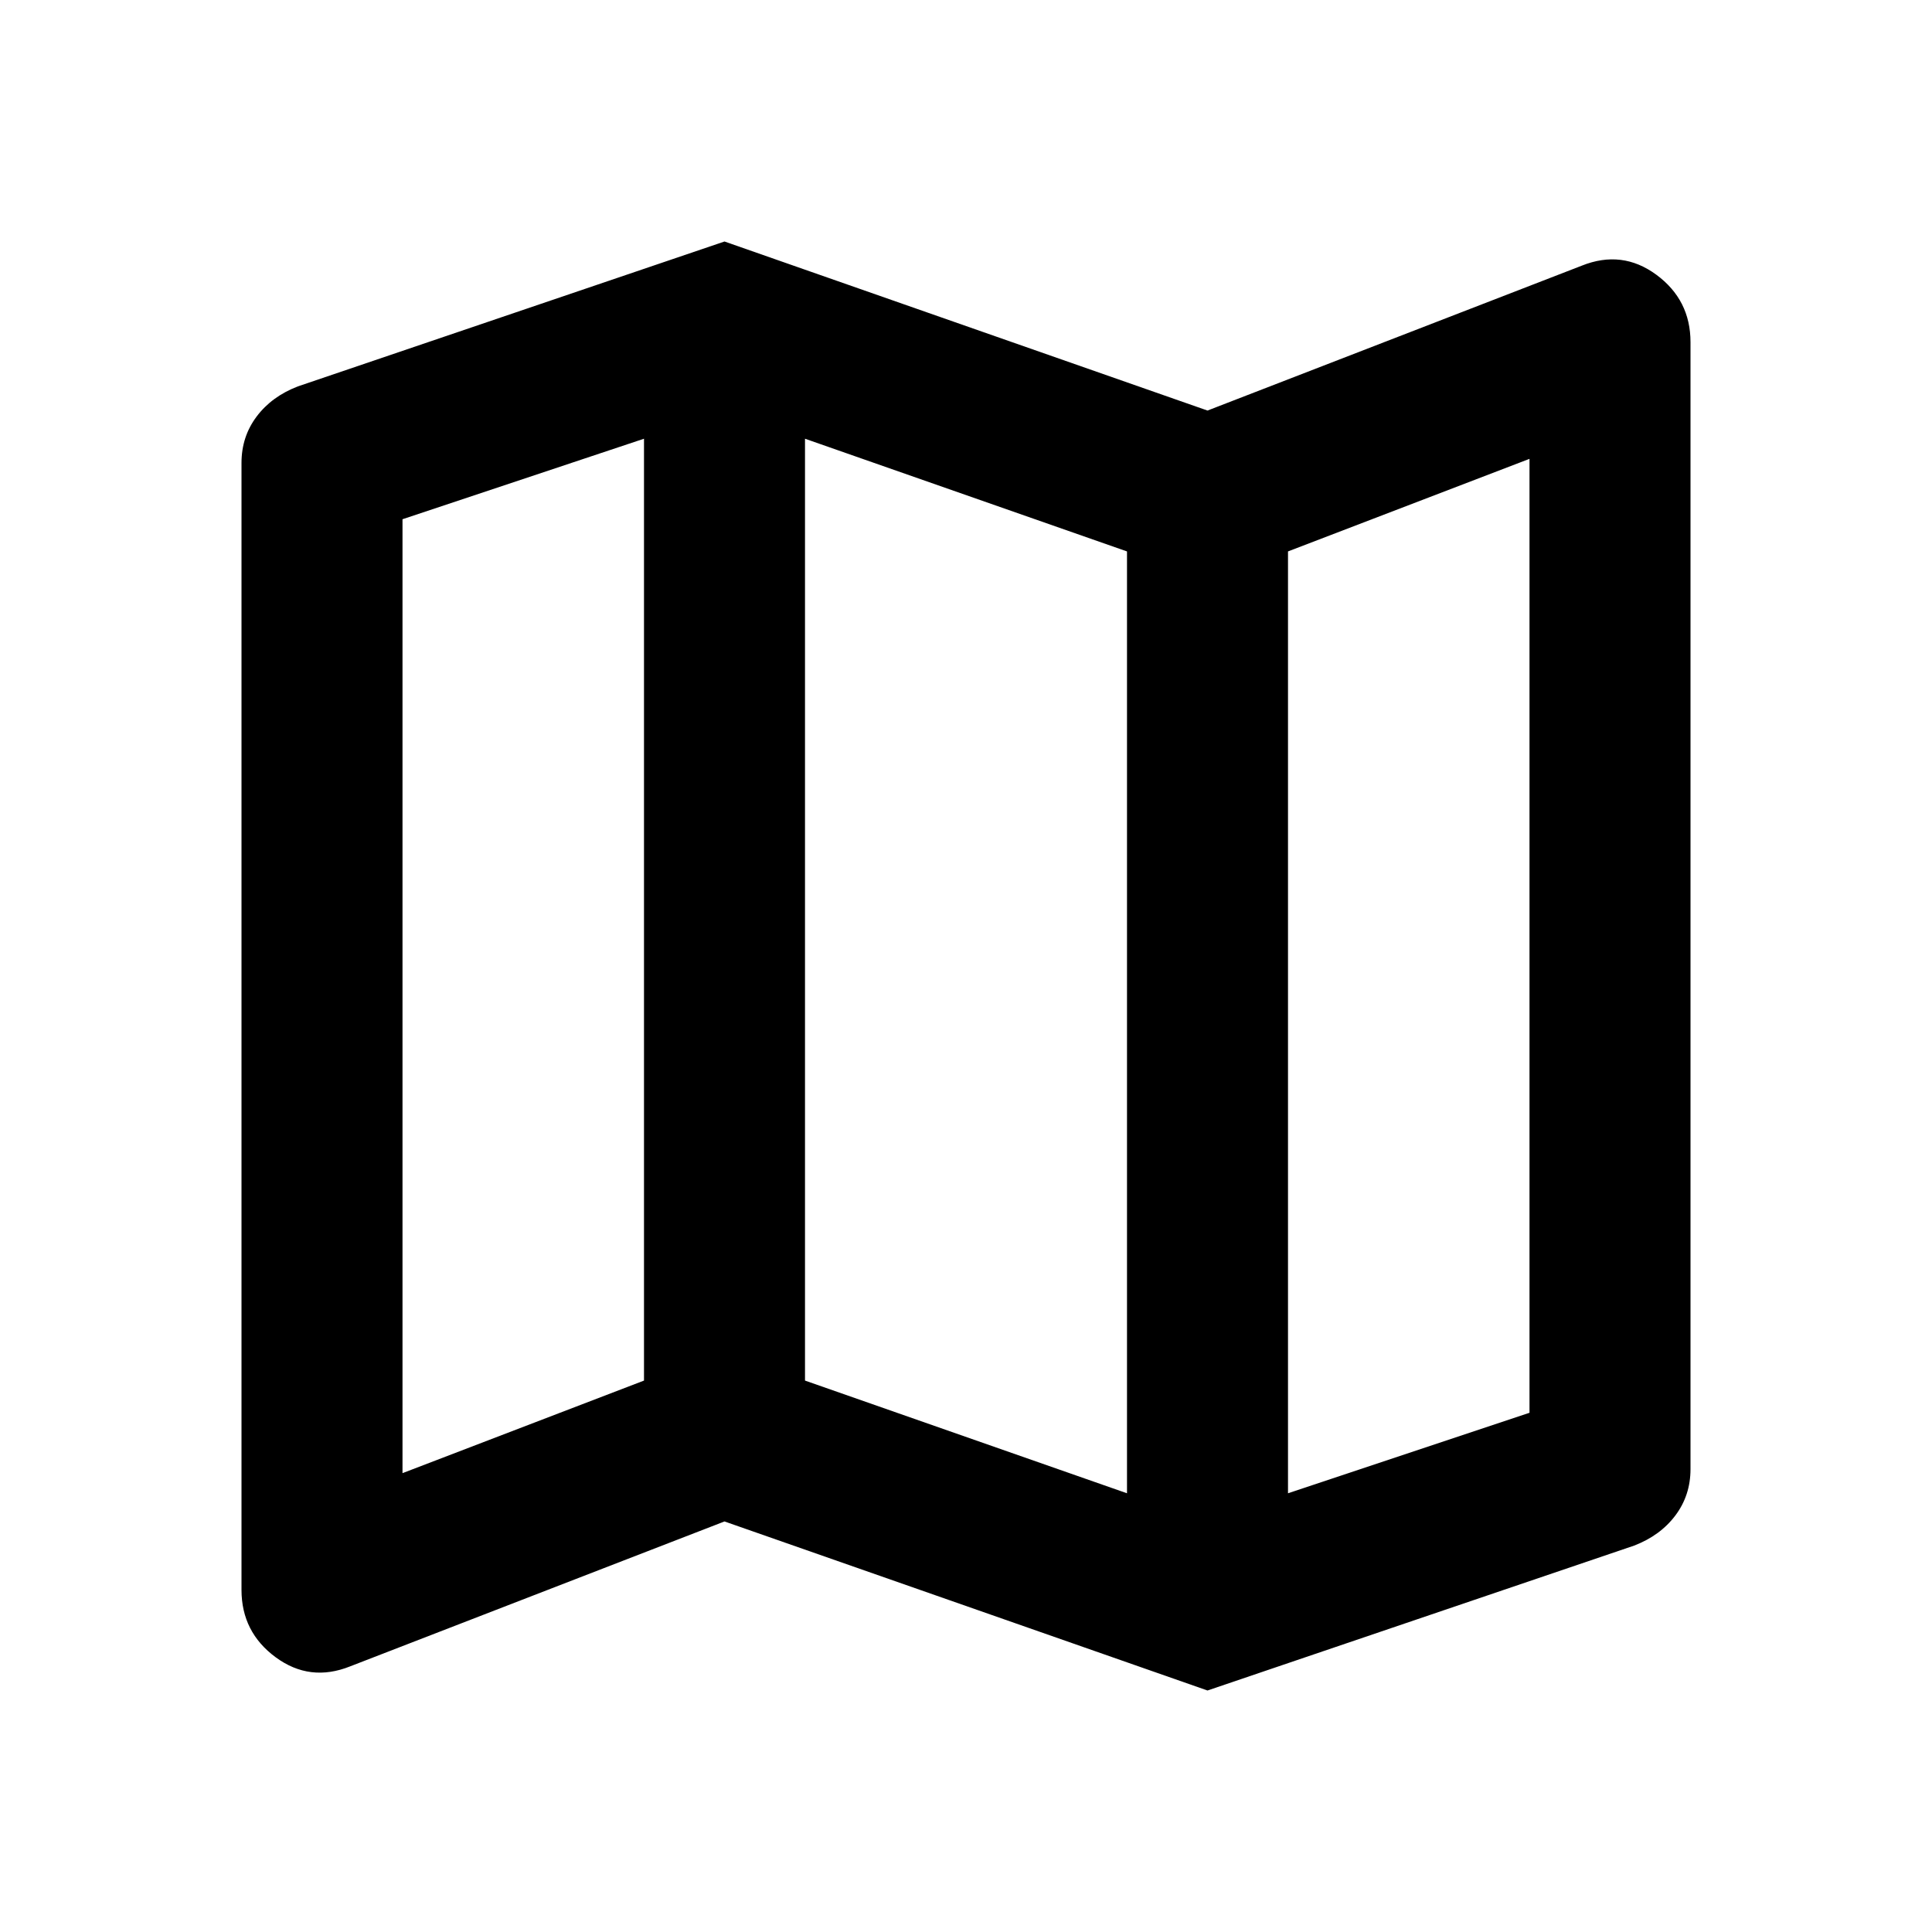
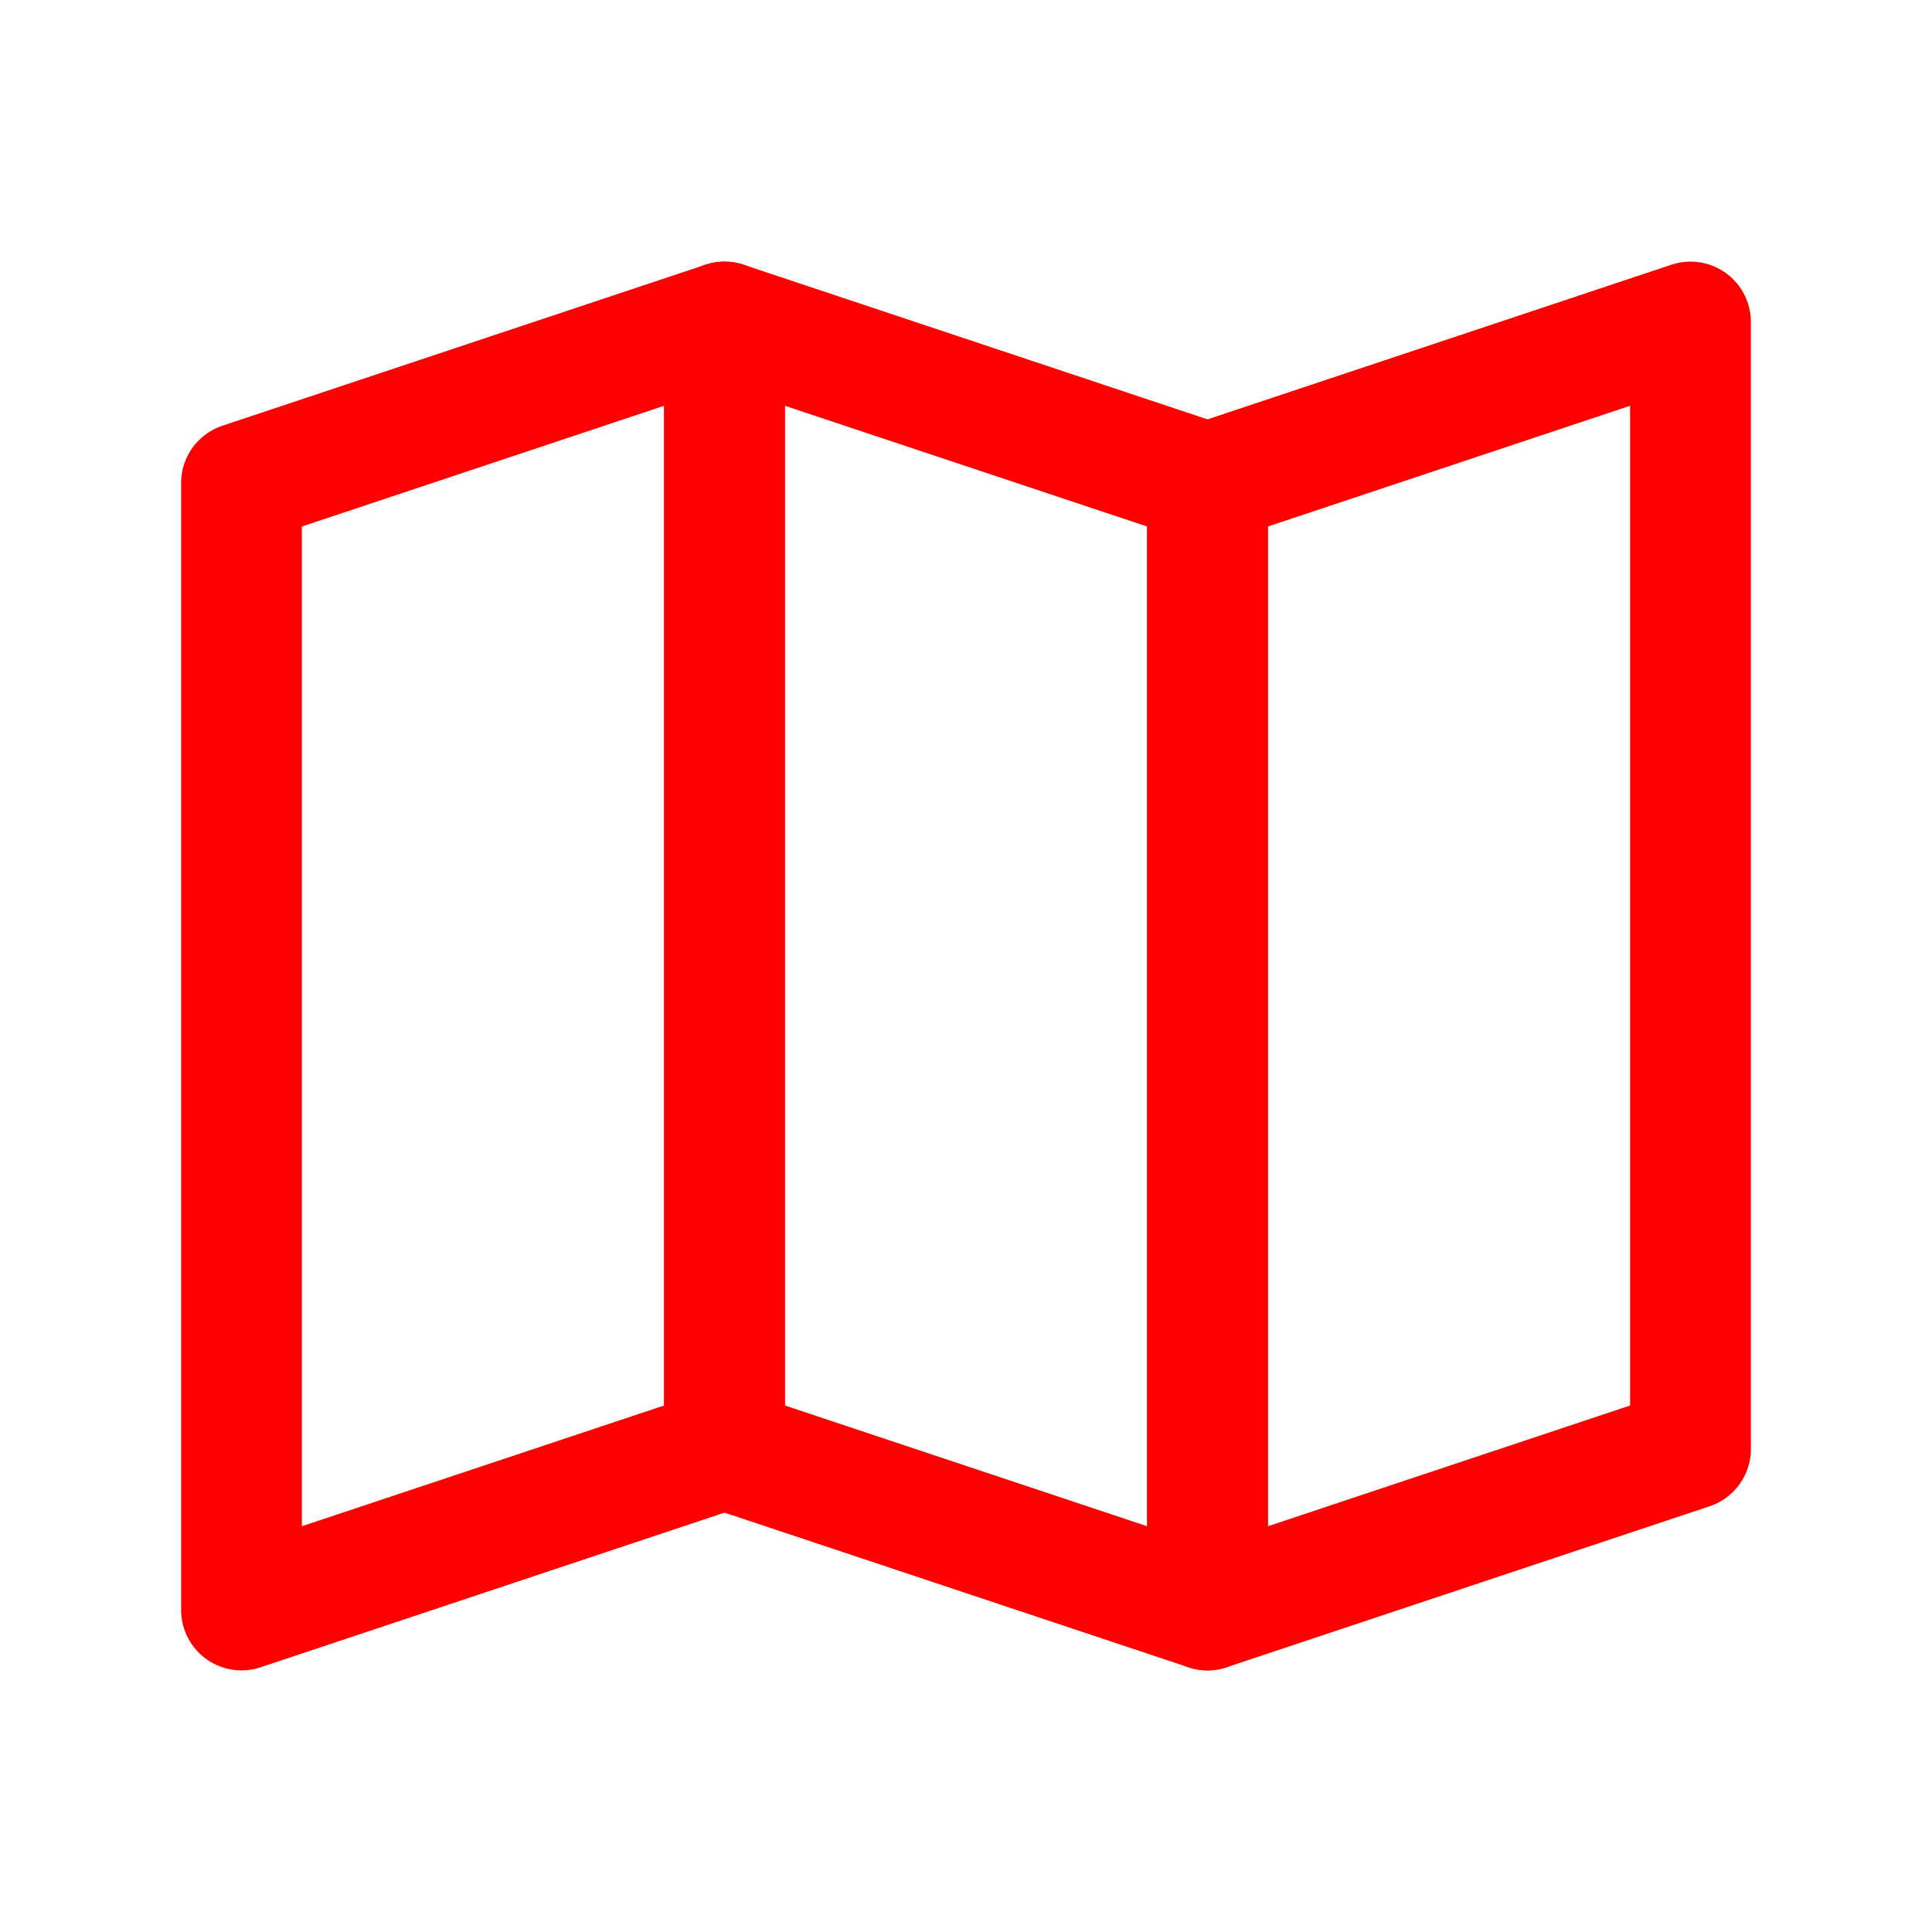
- <svg xmlns="http://www.w3.org/2000/svg" viewBox="0 -960 960 960" fill="currentColor">
-   <path d="m600-120-240-84-186 72q-20 8-37-4.5T120-170v-560q0-13 7.5-23t20.5-15l212-72 240 84 186-72q20-8 37 4.5t17 33.5v560q0 13-7.5 23T812-192l-212 72Zm-40-98v-468l-160-56v468l160 56Zm80 0 120-40v-474l-120 46v468Zm-440-10 120-46v-468l-120 40v474Zm440-458v468-468Zm-320-56v468-468Z" />
+ <svg xmlns="http://www.w3.org/2000/svg" id="Ebene_1" width="24" height="24" version="1.1" viewBox="0 0 24 24">
+   <polygon points="9 18 3 20 3 6 9 4 9 18" fill="none" stroke="red" stroke-linecap="round" stroke-linejoin="round" stroke-width="1.5" />
+   <polygon points="15 20 9 18 9 4 15 6 15 20" fill="none" stroke="red" stroke-linecap="round" stroke-linejoin="round" stroke-width="1.5" />
+   <polygon points="21 18 15 20 15 6 21 4 21 18" fill="none" stroke="red" stroke-linecap="round" stroke-linejoin="round" stroke-width="1.5" />
</svg>
